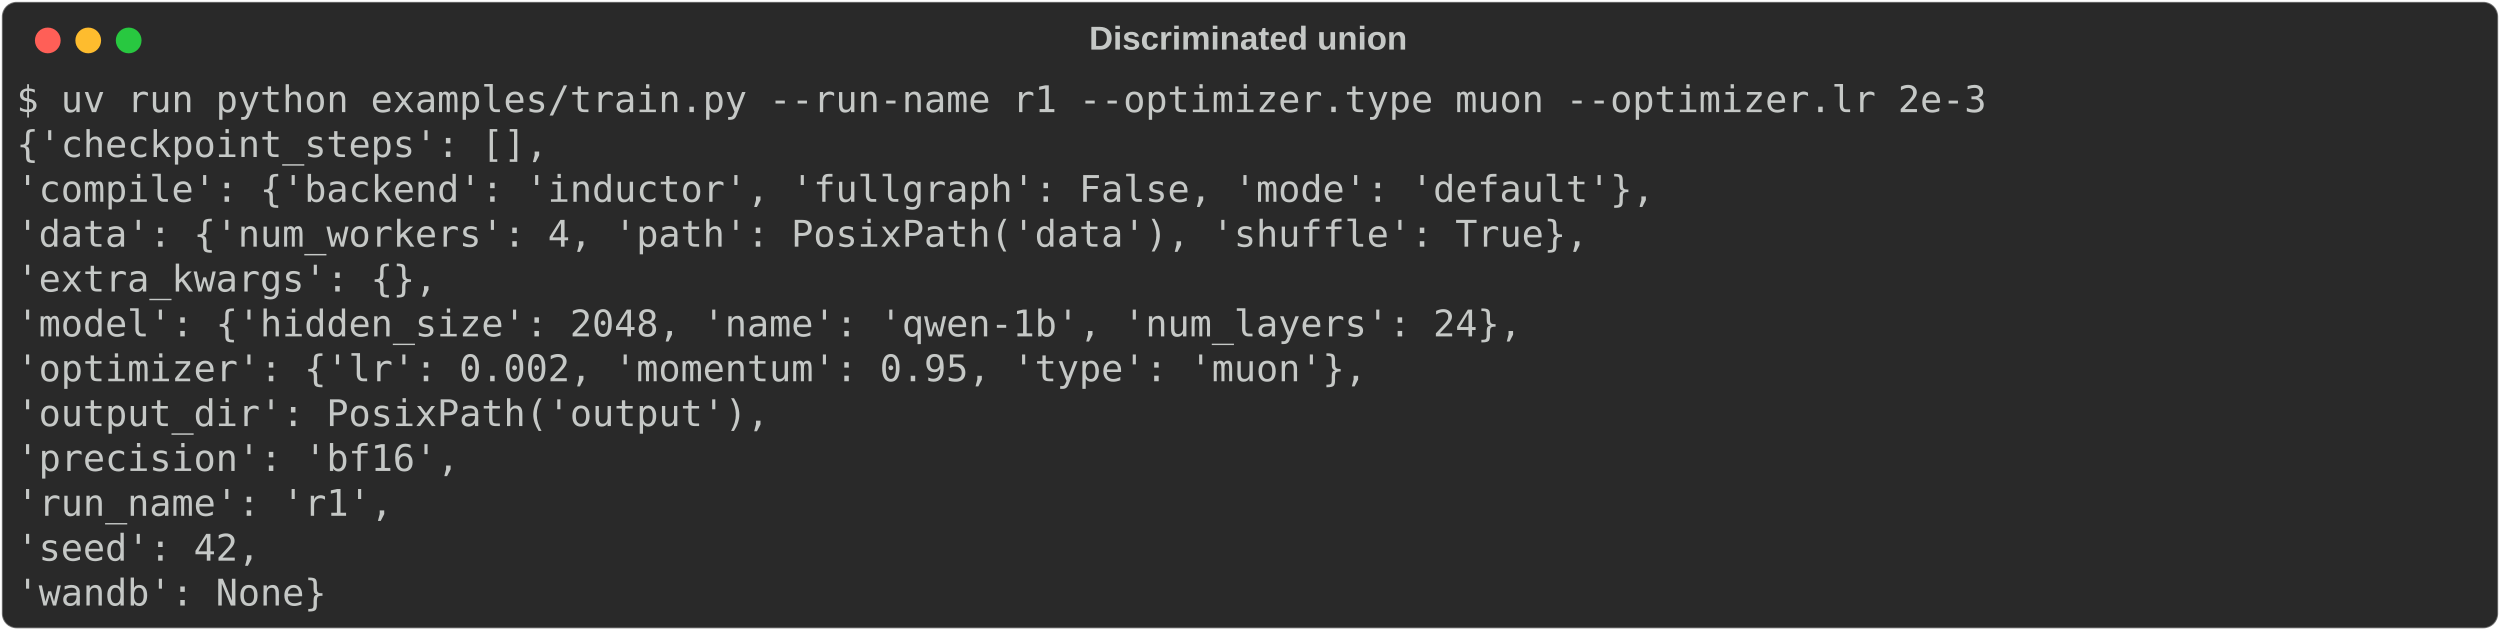
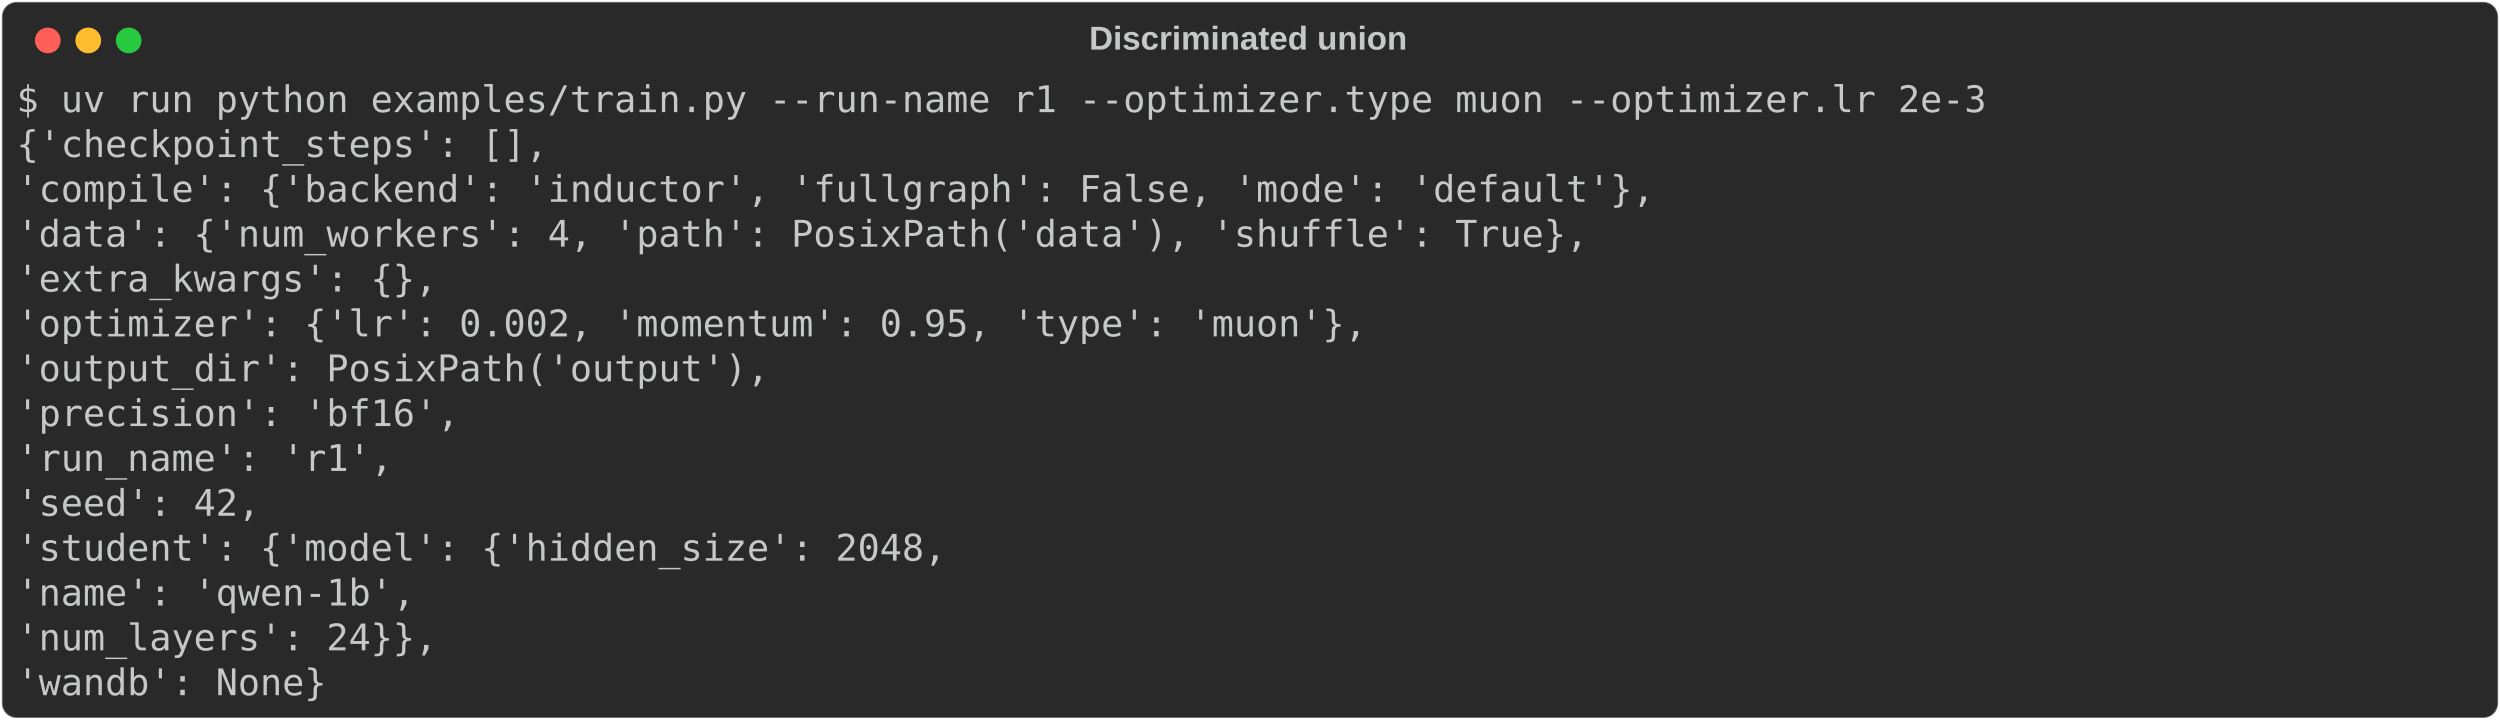
- <svg xmlns="http://www.w3.org/2000/svg" class="rich-terminal" viewBox="0 0 1360 342.8">
+ <svg xmlns="http://www.w3.org/2000/svg" class="rich-terminal" viewBox="0 0 1360 391.6">
  <style>

    @font-face {
        font-family: "Fira Code";
        src: local("FiraCode-Regular"),
                url("https://cdnjs.cloudflare.com/ajax/libs/firacode/6.2.0/woff2/FiraCode-Regular.woff2") format("woff2"),
                url("https://cdnjs.cloudflare.com/ajax/libs/firacode/6.2.0/woff/FiraCode-Regular.woff") format("woff");
        font-style: normal;
        font-weight: 400;
    }
    @font-face {
        font-family: "Fira Code";
        src: local("FiraCode-Bold"),
                url("https://cdnjs.cloudflare.com/ajax/libs/firacode/6.2.0/woff2/FiraCode-Bold.woff2") format("woff2"),
                url("https://cdnjs.cloudflare.com/ajax/libs/firacode/6.2.0/woff/FiraCode-Bold.woff") format("woff");
        font-style: bold;
        font-weight: 700;
    }

-     .terminal-1442711703-matrix {
+     .terminal-1967661574-matrix {
        font-family: Fira Code, monospace;
        font-size: 20px;
        line-height: 24.4px;
        font-variant-east-asian: full-width;
    }

-     .terminal-1442711703-title {
+     .terminal-1967661574-title {
        font-size: 18px;
        font-weight: bold;
        font-family: arial;
    }

-     .terminal-1442711703-r1 { fill: #c5c8c6 }
+     .terminal-1967661574-r1 { fill: #c5c8c6 }
    </style>
  <defs>
-     <clipPath id="terminal-1442711703-clip-terminal">
-       <rect x="0" y="0" width="1341.0" height="291.8" />
+     <clipPath id="terminal-1967661574-clip-terminal">
+       <rect x="0" y="0" width="1341.0" height="340.6" />
    </clipPath>
-     <clipPath id="terminal-1442711703-line-0">
+     <clipPath id="terminal-1967661574-line-0">
      <rect x="0" y="1.5" width="1342" height="24.65" />
    </clipPath>
-     <clipPath id="terminal-1442711703-line-1">
+     <clipPath id="terminal-1967661574-line-1">
      <rect x="0" y="25.9" width="1342" height="24.65" />
    </clipPath>
-     <clipPath id="terminal-1442711703-line-2">
+     <clipPath id="terminal-1967661574-line-2">
      <rect x="0" y="50.3" width="1342" height="24.65" />
    </clipPath>
-     <clipPath id="terminal-1442711703-line-3">
+     <clipPath id="terminal-1967661574-line-3">
      <rect x="0" y="74.7" width="1342" height="24.65" />
    </clipPath>
-     <clipPath id="terminal-1442711703-line-4">
+     <clipPath id="terminal-1967661574-line-4">
      <rect x="0" y="99.1" width="1342" height="24.65" />
    </clipPath>
-     <clipPath id="terminal-1442711703-line-5">
+     <clipPath id="terminal-1967661574-line-5">
      <rect x="0" y="123.5" width="1342" height="24.65" />
    </clipPath>
-     <clipPath id="terminal-1442711703-line-6">
+     <clipPath id="terminal-1967661574-line-6">
      <rect x="0" y="147.9" width="1342" height="24.65" />
    </clipPath>
-     <clipPath id="terminal-1442711703-line-7">
+     <clipPath id="terminal-1967661574-line-7">
      <rect x="0" y="172.3" width="1342" height="24.65" />
    </clipPath>
-     <clipPath id="terminal-1442711703-line-8">
+     <clipPath id="terminal-1967661574-line-8">
      <rect x="0" y="196.7" width="1342" height="24.65" />
    </clipPath>
-     <clipPath id="terminal-1442711703-line-9">
+     <clipPath id="terminal-1967661574-line-9">
      <rect x="0" y="221.1" width="1342" height="24.65" />
    </clipPath>
-     <clipPath id="terminal-1442711703-line-10">
+     <clipPath id="terminal-1967661574-line-10">
      <rect x="0" y="245.5" width="1342" height="24.65" />
    </clipPath>
+     <clipPath id="terminal-1967661574-line-11">
+       <rect x="0" y="269.9" width="1342" height="24.65" />
+     </clipPath>
+     <clipPath id="terminal-1967661574-line-12">
+       <rect x="0" y="294.3" width="1342" height="24.65" />
+     </clipPath>
  </defs>
-   <rect fill="#292929" stroke="rgba(255,255,255,0.35)" stroke-width="1" x="1" y="1" width="1358" height="340.8" rx="8" />
-   <text class="terminal-1442711703-title" fill="#c5c8c6" text-anchor="middle" x="679" y="27">Discriminated union</text>
+   <rect fill="#292929" stroke="rgba(255,255,255,0.35)" stroke-width="1" x="1" y="1" width="1358" height="389.6" rx="8" />
+   <text class="terminal-1967661574-title" fill="#c5c8c6" text-anchor="middle" x="679" y="27">Discriminated union</text>
  <g transform="translate(26,22)">
    <circle cx="0" cy="0" r="7" fill="#ff5f57" />
    <circle cx="22" cy="0" r="7" fill="#febc2e" />
    <circle cx="44" cy="0" r="7" fill="#28c840" />
  </g>
-   <g transform="translate(9, 41)" clip-path="url(#terminal-1442711703-clip-terminal)">
-     <g class="terminal-1442711703-matrix">
-       <text class="terminal-1442711703-r1" x="0" y="20" textLength="1085.8" clip-path="url(#terminal-1442711703-line-0)">$ uv run python examples/train.py --run-name r1 --optimizer.type muon --optimizer.lr 2e-3</text>
-       <text class="terminal-1442711703-r1" x="1342" y="20" textLength="12.2" clip-path="url(#terminal-1442711703-line-0)">
+   <g transform="translate(9, 41)" clip-path="url(#terminal-1967661574-clip-terminal)">
+     <g class="terminal-1967661574-matrix">
+       <text class="terminal-1967661574-r1" x="0" y="20" textLength="1085.8" clip-path="url(#terminal-1967661574-line-0)">$ uv run python examples/train.py --run-name r1 --optimizer.type muon --optimizer.lr 2e-3</text>
+       <text class="terminal-1967661574-r1" x="1342" y="20" textLength="12.2" clip-path="url(#terminal-1967661574-line-0)">
</text>
-       <text class="terminal-1442711703-r1" x="0" y="44.4" textLength="292.8" clip-path="url(#terminal-1442711703-line-1)">{'checkpoint_steps': [],</text>
-       <text class="terminal-1442711703-r1" x="1342" y="44.4" textLength="12.2" clip-path="url(#terminal-1442711703-line-1)">
+       <text class="terminal-1967661574-r1" x="0" y="44.4" textLength="292.8" clip-path="url(#terminal-1967661574-line-1)">{'checkpoint_steps': [],</text>
+       <text class="terminal-1967661574-r1" x="1342" y="44.4" textLength="12.2" clip-path="url(#terminal-1967661574-line-1)">
</text>
-       <text class="terminal-1442711703-r1" x="0" y="68.8" textLength="915" clip-path="url(#terminal-1442711703-line-2)"> 'compile': {'backend': 'inductor', 'fullgraph': False, 'mode': 'default'},</text>
-       <text class="terminal-1442711703-r1" x="1342" y="68.8" textLength="12.2" clip-path="url(#terminal-1442711703-line-2)">
+       <text class="terminal-1967661574-r1" x="0" y="68.8" textLength="915" clip-path="url(#terminal-1967661574-line-2)"> 'compile': {'backend': 'inductor', 'fullgraph': False, 'mode': 'default'},</text>
+       <text class="terminal-1967661574-r1" x="1342" y="68.8" textLength="12.2" clip-path="url(#terminal-1967661574-line-2)">
</text>
-       <text class="terminal-1442711703-r1" x="0" y="93.2" textLength="878.4" clip-path="url(#terminal-1442711703-line-3)"> 'data': {'num_workers': 4, 'path': PosixPath('data'), 'shuffle': True},</text>
-       <text class="terminal-1442711703-r1" x="1342" y="93.2" textLength="12.2" clip-path="url(#terminal-1442711703-line-3)">
+       <text class="terminal-1967661574-r1" x="0" y="93.2" textLength="878.4" clip-path="url(#terminal-1967661574-line-3)"> 'data': {'num_workers': 4, 'path': PosixPath('data'), 'shuffle': True},</text>
+       <text class="terminal-1967661574-r1" x="1342" y="93.2" textLength="12.2" clip-path="url(#terminal-1967661574-line-3)">
</text>
-       <text class="terminal-1442711703-r1" x="0" y="117.6" textLength="244" clip-path="url(#terminal-1442711703-line-4)"> 'extra_kwargs': {},</text>
-       <text class="terminal-1442711703-r1" x="1342" y="117.6" textLength="12.2" clip-path="url(#terminal-1442711703-line-4)">
+       <text class="terminal-1967661574-r1" x="0" y="117.6" textLength="244" clip-path="url(#terminal-1967661574-line-4)"> 'extra_kwargs': {},</text>
+       <text class="terminal-1967661574-r1" x="1342" y="117.6" textLength="12.2" clip-path="url(#terminal-1967661574-line-4)">
</text>
-       <text class="terminal-1442711703-r1" x="0" y="142" textLength="841.8" clip-path="url(#terminal-1442711703-line-5)"> 'model': {'hidden_size': 2048, 'name': 'qwen-1b', 'num_layers': 24},</text>
-       <text class="terminal-1442711703-r1" x="1342" y="142" textLength="12.2" clip-path="url(#terminal-1442711703-line-5)">
+       <text class="terminal-1967661574-r1" x="0" y="142" textLength="756.4" clip-path="url(#terminal-1967661574-line-5)"> 'optimizer': {'lr': 0.002, 'momentum': 0.95, 'type': 'muon'},</text>
+       <text class="terminal-1967661574-r1" x="1342" y="142" textLength="12.2" clip-path="url(#terminal-1967661574-line-5)">
</text>
-       <text class="terminal-1442711703-r1" x="0" y="166.4" textLength="756.4" clip-path="url(#terminal-1442711703-line-6)"> 'optimizer': {'lr': 0.002, 'momentum': 0.95, 'type': 'muon'},</text>
-       <text class="terminal-1442711703-r1" x="1342" y="166.4" textLength="12.2" clip-path="url(#terminal-1442711703-line-6)">
+       <text class="terminal-1967661574-r1" x="0" y="166.4" textLength="427" clip-path="url(#terminal-1967661574-line-6)"> 'output_dir': PosixPath('output'),</text>
+       <text class="terminal-1967661574-r1" x="1342" y="166.4" textLength="12.2" clip-path="url(#terminal-1967661574-line-6)">
</text>
-       <text class="terminal-1442711703-r1" x="0" y="190.8" textLength="427" clip-path="url(#terminal-1442711703-line-7)"> 'output_dir': PosixPath('output'),</text>
-       <text class="terminal-1442711703-r1" x="1342" y="190.8" textLength="12.2" clip-path="url(#terminal-1442711703-line-7)">
+       <text class="terminal-1967661574-r1" x="0" y="190.8" textLength="256.2" clip-path="url(#terminal-1967661574-line-7)"> 'precision': 'bf16',</text>
+       <text class="terminal-1967661574-r1" x="1342" y="190.8" textLength="12.2" clip-path="url(#terminal-1967661574-line-7)">
</text>
-       <text class="terminal-1442711703-r1" x="0" y="215.2" textLength="256.2" clip-path="url(#terminal-1442711703-line-8)"> 'precision': 'bf16',</text>
-       <text class="terminal-1442711703-r1" x="1342" y="215.2" textLength="12.2" clip-path="url(#terminal-1442711703-line-8)">
+       <text class="terminal-1967661574-r1" x="0" y="215.2" textLength="219.6" clip-path="url(#terminal-1967661574-line-8)"> 'run_name': 'r1',</text>
+       <text class="terminal-1967661574-r1" x="1342" y="215.2" textLength="12.2" clip-path="url(#terminal-1967661574-line-8)">
</text>
-       <text class="terminal-1442711703-r1" x="0" y="239.6" textLength="219.6" clip-path="url(#terminal-1442711703-line-9)"> 'run_name': 'r1',</text>
-       <text class="terminal-1442711703-r1" x="1342" y="239.6" textLength="12.2" clip-path="url(#terminal-1442711703-line-9)">
+       <text class="terminal-1967661574-r1" x="0" y="239.6" textLength="146.4" clip-path="url(#terminal-1967661574-line-9)"> 'seed': 42,</text>
+       <text class="terminal-1967661574-r1" x="1342" y="239.6" textLength="12.2" clip-path="url(#terminal-1967661574-line-9)">
</text>
-       <text class="terminal-1442711703-r1" x="0" y="264" textLength="146.4" clip-path="url(#terminal-1442711703-line-10)"> 'seed': 42,</text>
-       <text class="terminal-1442711703-r1" x="1342" y="264" textLength="12.2" clip-path="url(#terminal-1442711703-line-10)">
+       <text class="terminal-1967661574-r1" x="0" y="264" textLength="524.6" clip-path="url(#terminal-1967661574-line-10)"> 'student': {'model': {'hidden_size': 2048,</text>
+       <text class="terminal-1967661574-r1" x="1342" y="264" textLength="12.2" clip-path="url(#terminal-1967661574-line-10)">
</text>
-       <text class="terminal-1442711703-r1" x="0" y="288.4" textLength="183" clip-path="url(#terminal-1442711703-line-11)"> 'wandb': None}</text>
-       <text class="terminal-1442711703-r1" x="1342" y="288.4" textLength="12.2" clip-path="url(#terminal-1442711703-line-11)">
+       <text class="terminal-1967661574-r1" x="0" y="288.4" textLength="500.2" clip-path="url(#terminal-1967661574-line-11)">                       'name': 'qwen-1b',</text>
+       <text class="terminal-1967661574-r1" x="1342" y="288.4" textLength="12.2" clip-path="url(#terminal-1967661574-line-11)">
+ </text>
+       <text class="terminal-1967661574-r1" x="0" y="312.8" textLength="512.4" clip-path="url(#terminal-1967661574-line-12)">                       'num_layers': 24}},</text>
+       <text class="terminal-1967661574-r1" x="1342" y="312.8" textLength="12.2" clip-path="url(#terminal-1967661574-line-12)">
+ </text>
+       <text class="terminal-1967661574-r1" x="0" y="337.2" textLength="183" clip-path="url(#terminal-1967661574-line-13)"> 'wandb': None}</text>
+       <text class="terminal-1967661574-r1" x="1342" y="337.2" textLength="12.2" clip-path="url(#terminal-1967661574-line-13)">
</text>
    </g>
  </g>
</svg>
